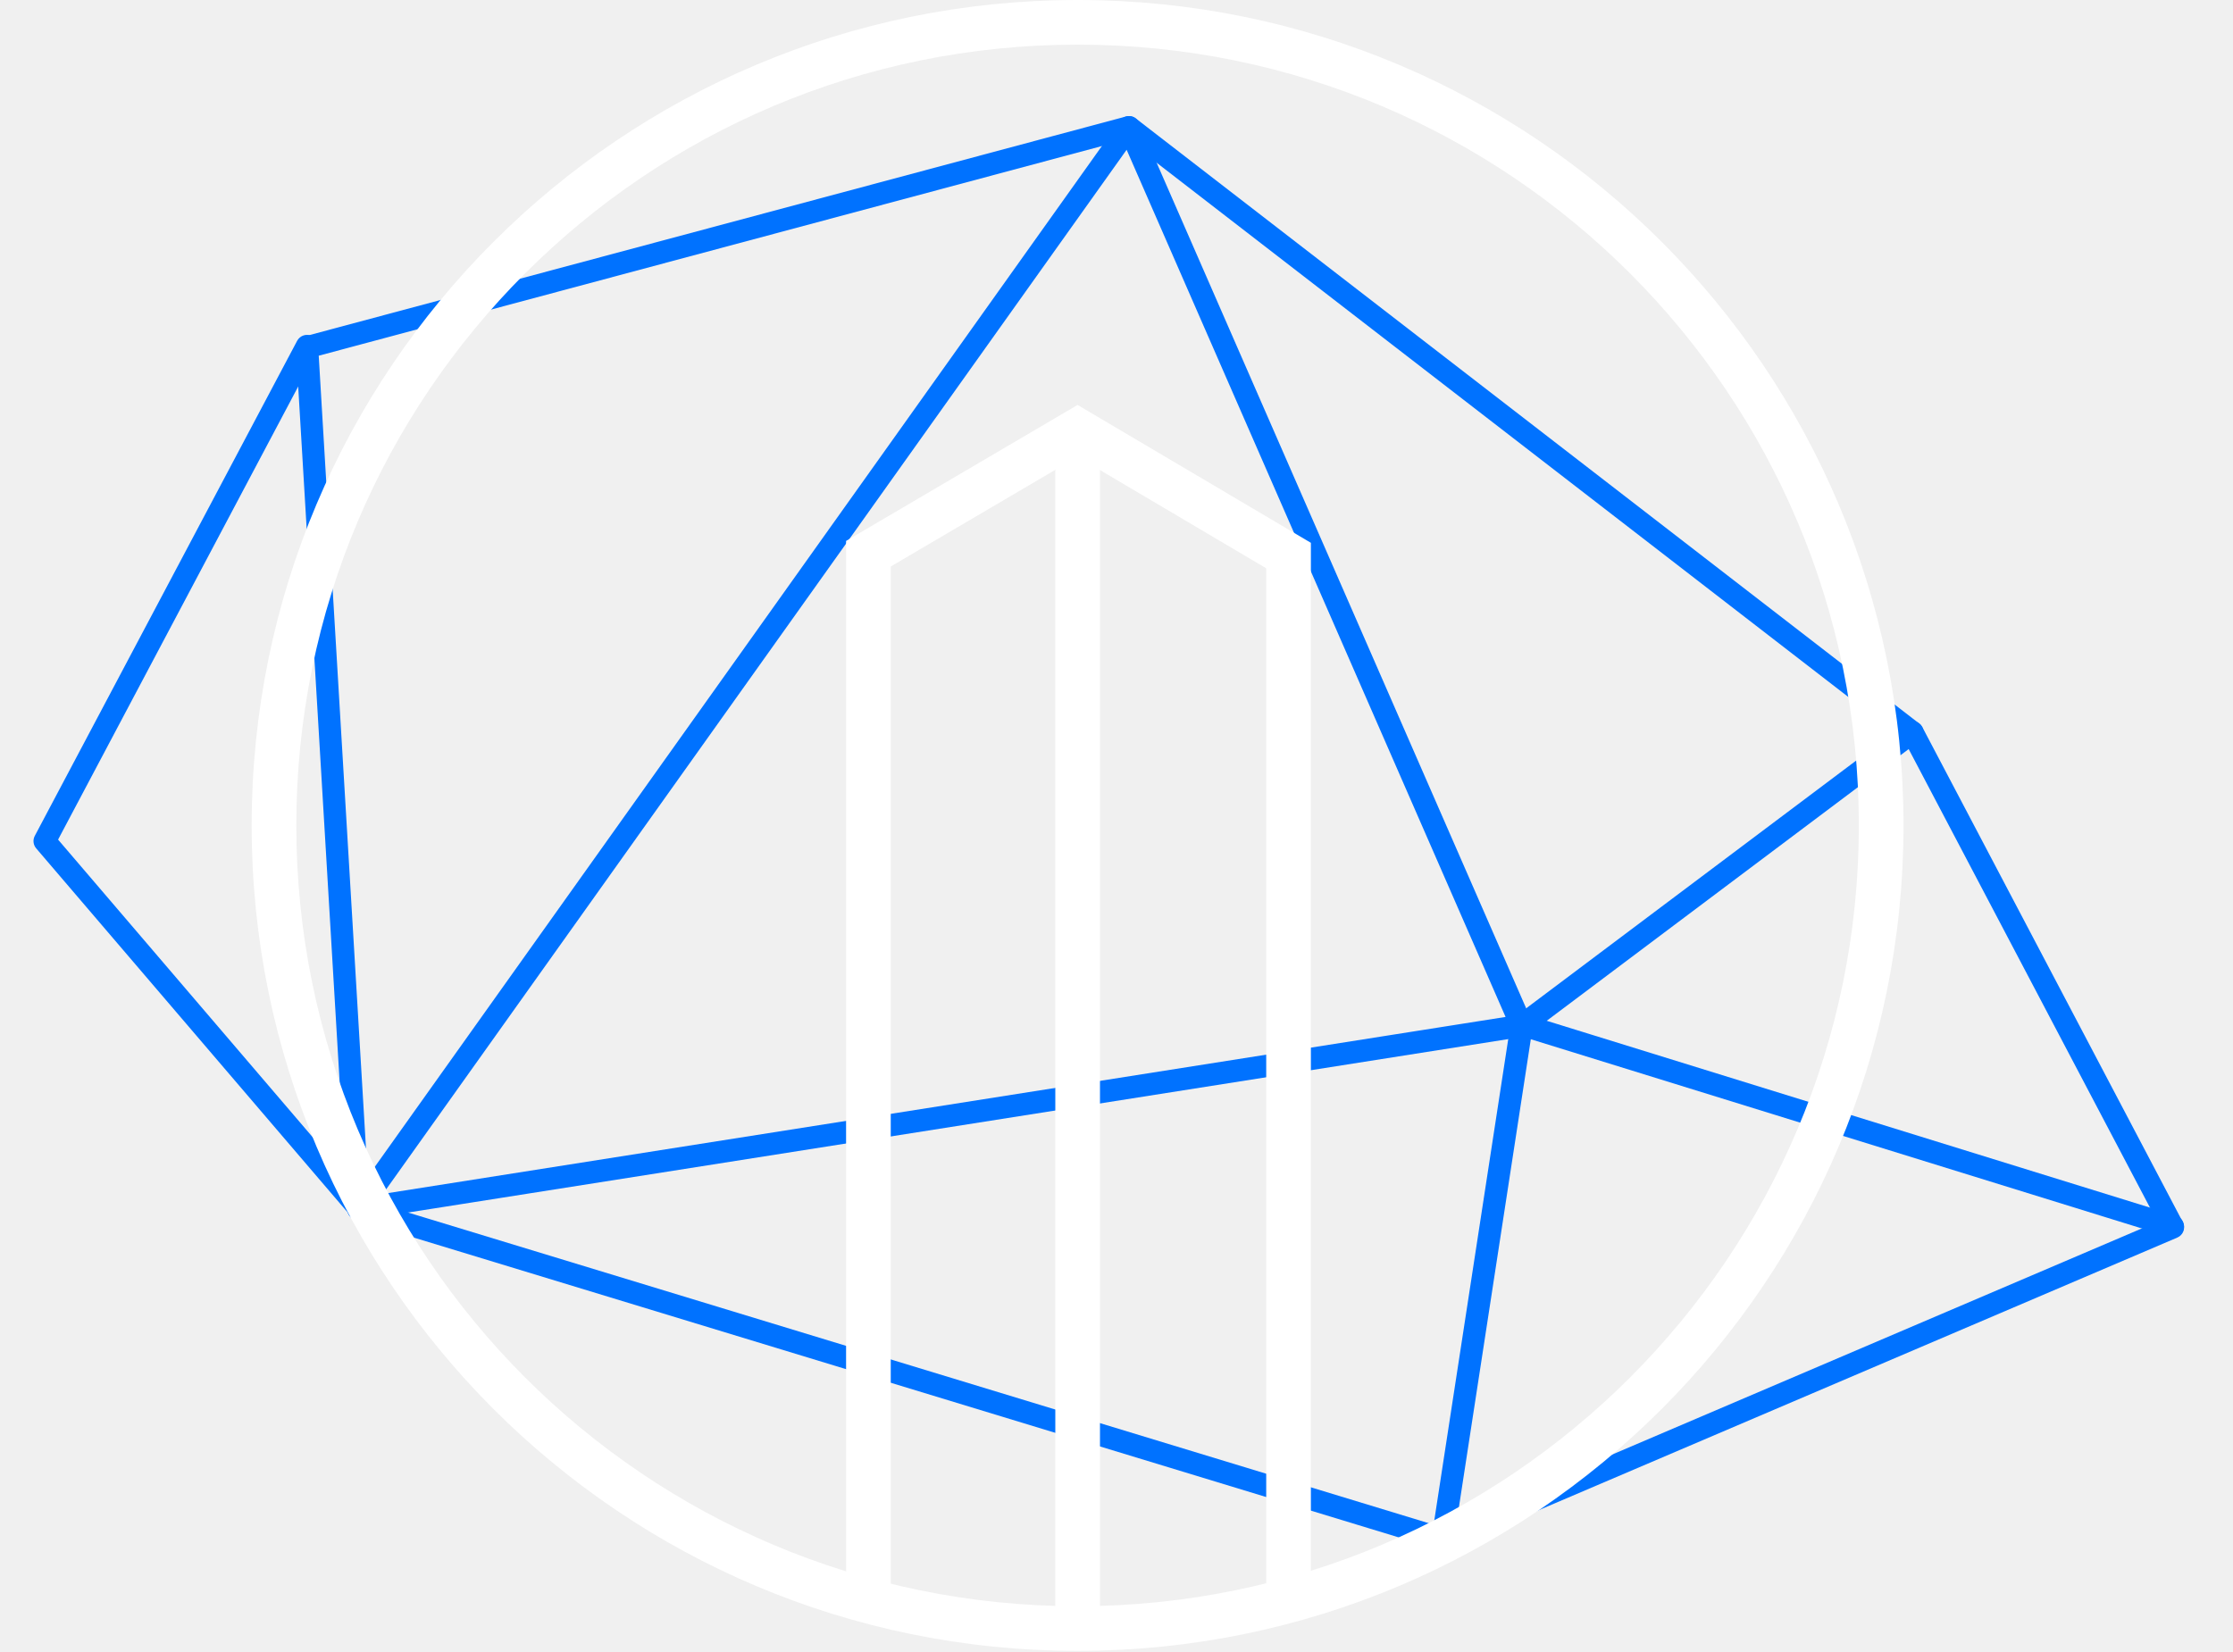
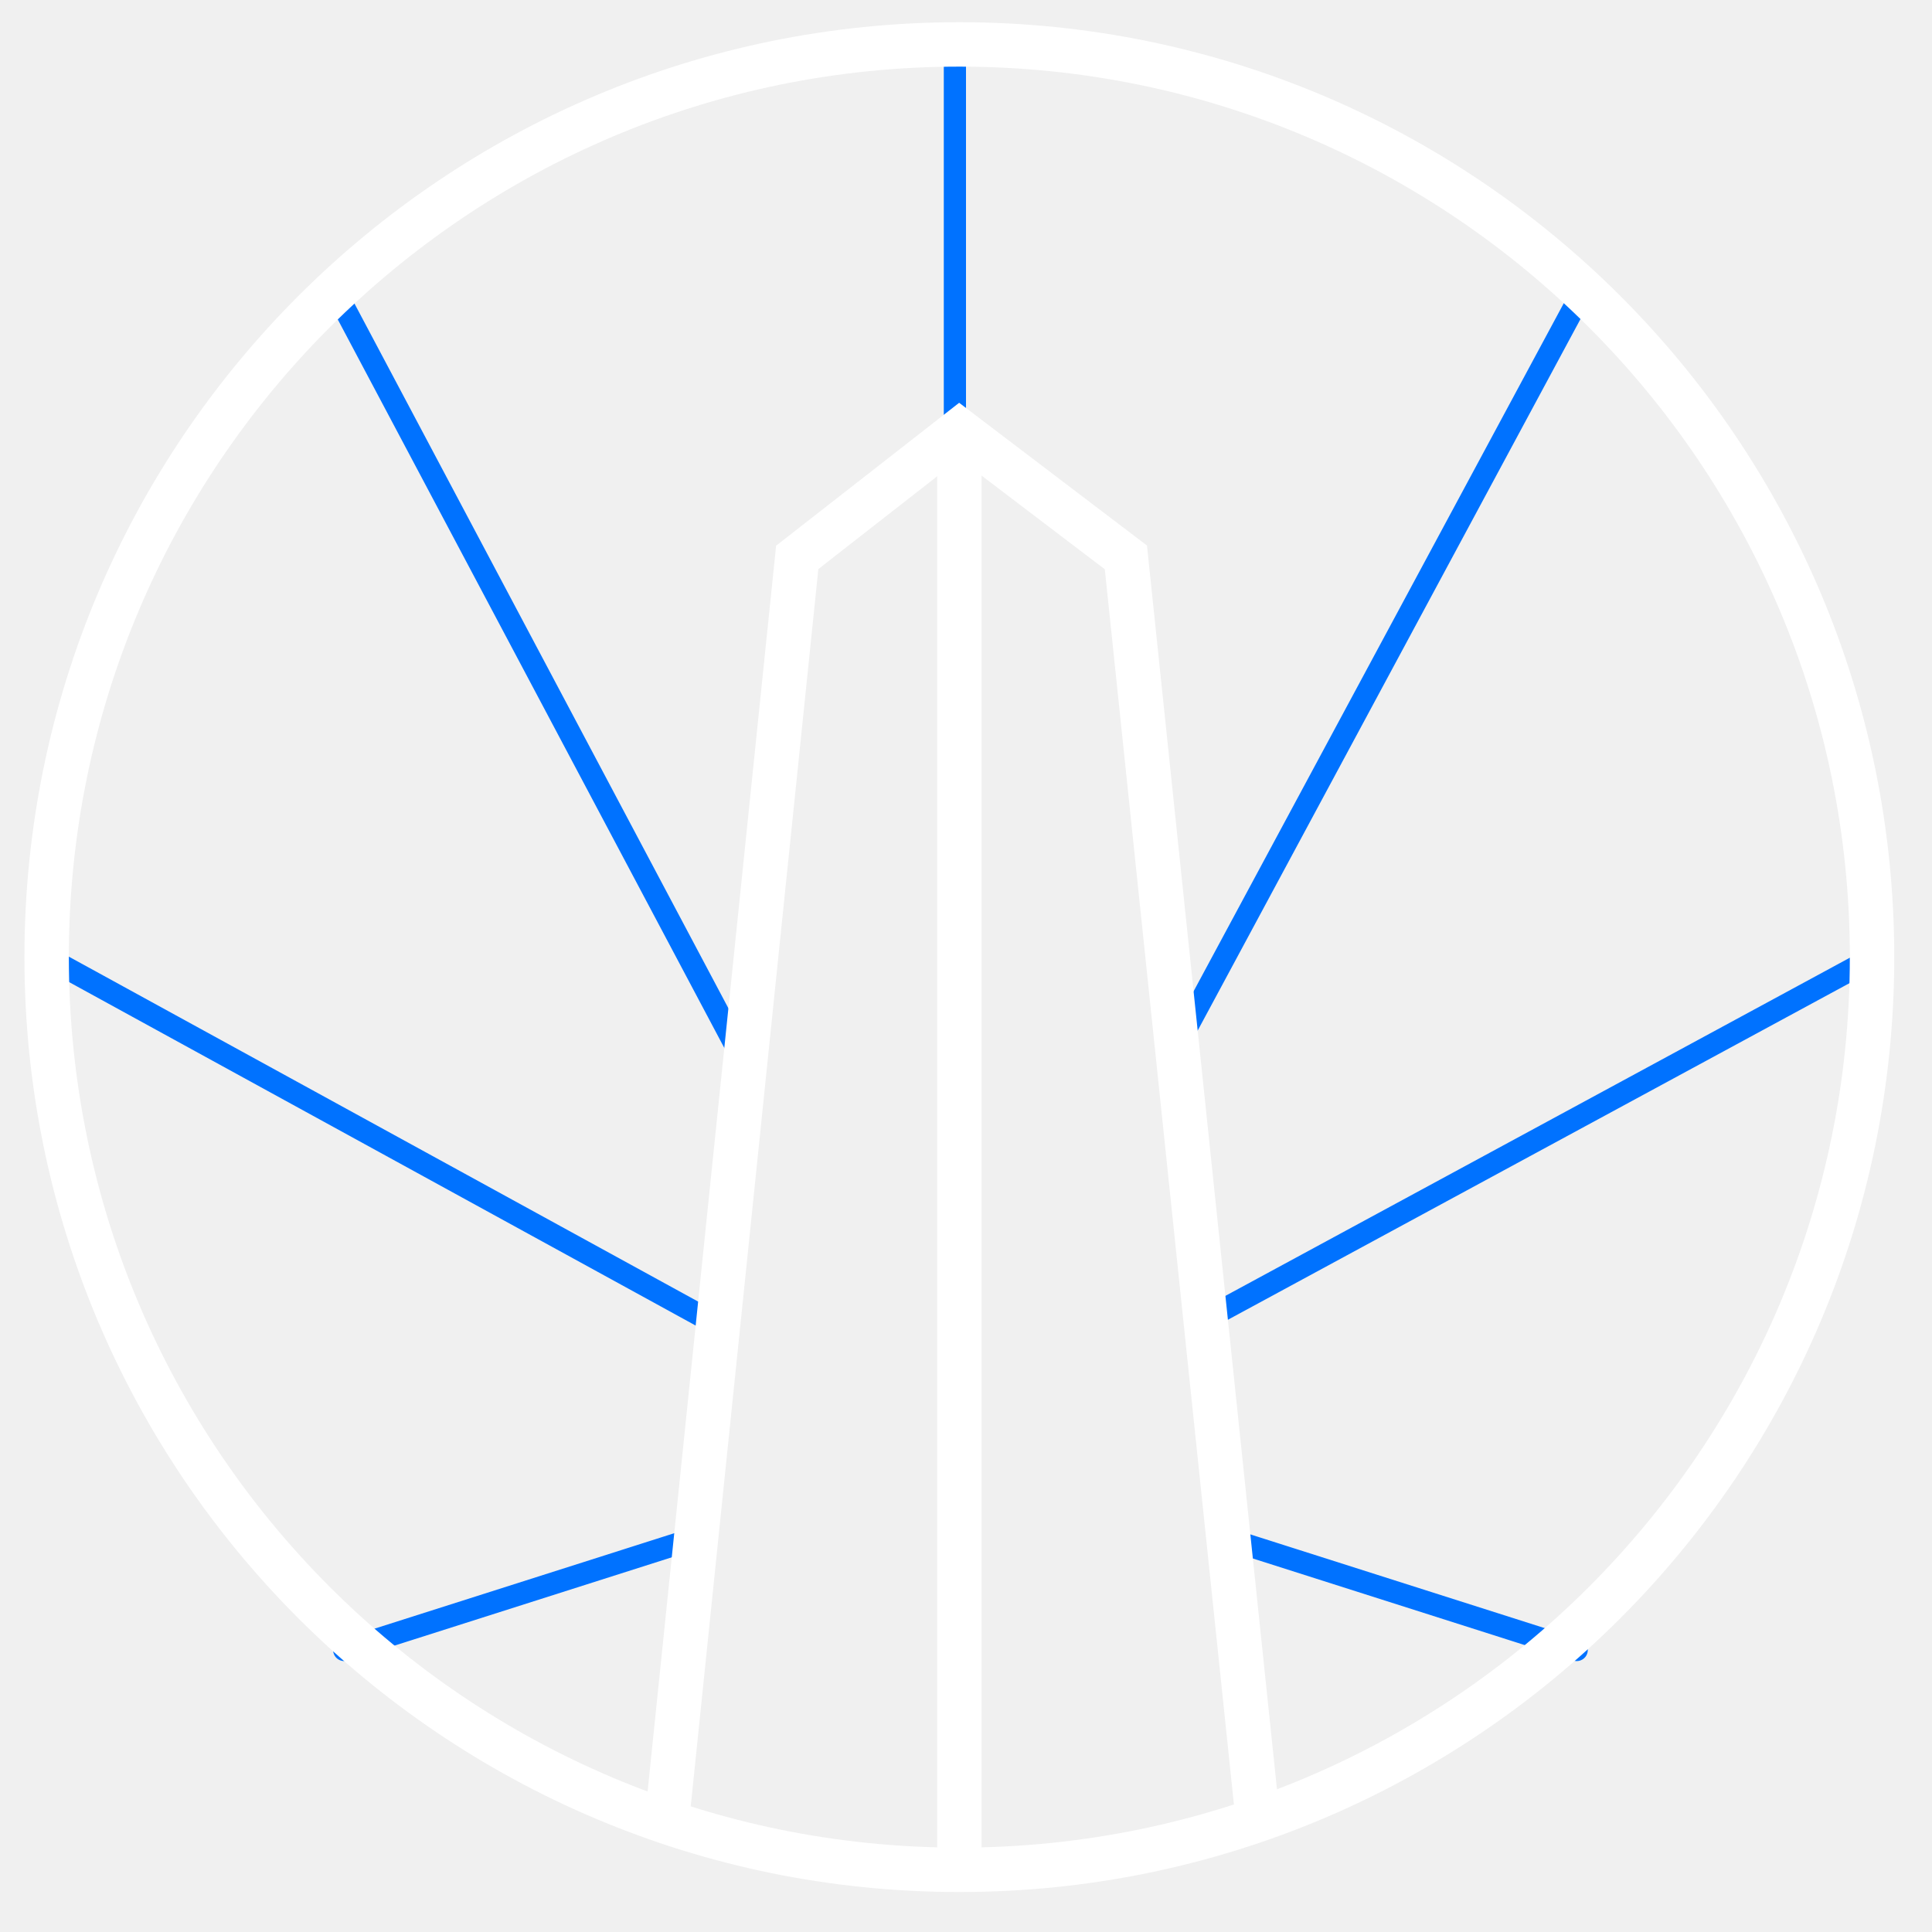
- <svg xmlns="http://www.w3.org/2000/svg" width="100px" height="74px" viewBox="0 0 100 74" version="1.1">
-   <defs />
-   <g id="icObelisk" stroke="none" stroke-width="1" fill="none" fill-rule="evenodd">
-     <g id="obelisk" transform="translate(1, 0)" fill-rule="nonzero">
-       <g id="Group" transform="translate(0, 4)" fill="#0072FF">
-         <g id="Vector" transform="translate(14, 0)">
-           <g id="path0_stroke-link" transform="translate(0.05, 0.7)">
-             <path d="M1,49.459 L0.593,49.169 C0.476,49.333 0.469,49.551 0.575,49.722 C0.681,49.893 0.879,49.984 1.078,49.953 L1,49.459 Z M35.508,1 L35.966,0.8 C35.894,0.635 35.739,0.521 35.56,0.503 C35.381,0.484 35.205,0.563 35.101,0.71 L35.508,1 Z M53.091,41.245 L53.169,41.739 C53.322,41.715 53.455,41.622 53.529,41.486 C53.604,41.35 53.611,41.187 53.549,41.045 L53.091,41.245 Z M1.407,49.749 L35.915,1.29 L35.101,0.71 L0.593,49.169 L1.407,49.749 Z M35.05,1.2 L52.633,41.446 L53.549,41.045 L35.966,0.8 L35.05,1.2 Z M53.013,40.752 L0.922,48.965 L1.078,49.953 L53.169,41.739 L53.013,40.752 Z" id="path0_stroke" />
-           </g>
-         </g>
-         <g id="Vector" transform="translate(11, 0)">
-           <g id="path1_stroke-link" transform="translate(0.75, 0.7)">
-             <path d="M37.809,1 L38.114,0.604 C37.991,0.509 37.83,0.477 37.679,0.517 L37.809,1 Z M72.892,28.104 L73.192,28.504 C73.317,28.41 73.391,28.264 73.392,28.108 C73.393,27.951 73.321,27.804 73.198,27.709 L72.892,28.104 Z M55.391,41.245 L55.091,40.846 C54.987,40.924 54.917,41.04 54.897,41.17 L55.391,41.245 Z M51.858,64.243 L51.713,64.721 C51.852,64.763 52.002,64.743 52.125,64.666 C52.247,64.589 52.331,64.462 52.353,64.319 L51.858,64.243 Z M3.301,49.459 L2.801,49.489 C2.814,49.697 2.955,49.876 3.155,49.937 L3.301,49.459 Z M1,10.856 L0.871,10.373 C0.641,10.434 0.487,10.649 0.501,10.886 L1,10.856 Z M37.503,1.396 L72.586,28.5 L73.198,27.709 L38.114,0.604 L37.503,1.396 Z M72.592,27.704 L55.091,40.846 L55.692,41.645 L73.192,28.504 L72.592,27.704 Z M54.897,41.17 L51.364,64.167 L52.353,64.319 L55.886,41.321 L54.897,41.17 Z M52.004,63.765 L3.446,48.981 L3.155,49.937 L51.713,64.721 L52.004,63.765 Z M3.8,49.429 L1.499,10.826 L0.501,10.886 L2.801,49.489 L3.8,49.429 Z M1.129,11.339 L37.938,1.483 L37.679,0.517 L0.871,10.373 L1.129,11.339 Z" id="path1_stroke" />
-           </g>
-         </g>
-         <g id="Vector" transform="translate(62, 27)">
-           <g id="path2_stroke-link" transform="translate(0.61, 0.8)">
-             <path d="M22.476,0.767 C22.347,0.523 22.045,0.429 21.801,0.558 C21.556,0.686 21.462,0.988 21.591,1.233 L22.476,0.767 Z M33.701,23.176 L33.897,23.636 C34.025,23.581 34.125,23.475 34.172,23.343 C34.218,23.212 34.208,23.067 34.143,22.943 L33.701,23.176 Z M0.804,36.679 C0.55,36.787 0.432,37.081 0.54,37.335 C0.649,37.589 0.942,37.707 1.196,37.599 L0.804,36.679 Z M21.591,1.233 L33.258,23.409 L34.143,22.943 L22.476,0.767 L21.591,1.233 Z M33.504,22.716 L0.804,36.679 L1.196,37.599 L33.897,23.636 L33.504,22.716 Z" id="path2_stroke" />
-           </g>
-         </g>
-         <g id="Vector" transform="translate(66, 40)">
-           <g id="path3_stroke-link" transform="translate(0.14, 0.9)">
-             <path d="M1.148,0.522 C0.884,0.441 0.604,0.588 0.522,0.852 C0.441,1.116 0.588,1.396 0.852,1.478 L1.148,0.522 Z M30.02,10.512 C30.283,10.594 30.564,10.446 30.645,10.183 C30.727,9.919 30.579,9.639 30.316,9.557 L30.02,10.512 Z M0.852,1.478 L30.02,10.512 L30.316,9.557 L1.148,0.522 L0.852,1.478 Z" id="path3_stroke" />
-           </g>
-         </g>
-         <g id="Vector" transform="translate(0, 10)">
-           <g id="path4_stroke-link" transform="translate(0, 0.5)">
-             <path d="M13.191,1.234 C13.32,0.99 13.227,0.687 12.983,0.558 C12.739,0.429 12.437,0.522 12.307,0.766 L13.191,1.234 Z M1,23.176 L0.558,22.942 C0.462,23.123 0.487,23.345 0.62,23.501 L1,23.176 Z M14.67,39.928 C14.849,40.138 15.165,40.162 15.375,39.983 C15.585,39.803 15.609,39.488 15.43,39.278 L14.67,39.928 Z M12.307,0.766 L0.558,22.942 L1.442,23.41 L13.191,1.234 L12.307,0.766 Z M0.62,23.501 L14.67,39.928 L15.43,39.278 L1.38,22.851 L0.62,23.501 Z" id="path4_stroke" />
-           </g>
-         </g>
-       </g>
-       <g id="Vector" transform="translate(36, 17)" fill="#FFFFFF">
-         <g id="path5_stroke-link" transform="translate(0.89, 0.3)">
-           <path d="M1,7.503 L0.493,6.641 L5e-06,6.931 L5e-06,7.503 L1,7.503 Z M10.366,2 L10.875,1.139 L10.368,0.839 L9.86,1.138 L10.366,2 Z M19.815,7.585 L20.815,7.585 L20.815,7.015 L20.324,6.724 L19.815,7.585 Z M2,54.155 L2,7.503 L5e-06,7.503 L5e-06,54.155 L2,54.155 Z M1.507,8.365 L10.873,2.862 L9.86,1.138 L0.493,6.641 L1.507,8.365 Z M9.858,2.861 L19.306,8.446 L20.324,6.724 L10.875,1.139 L9.858,2.861 Z M18.815,7.585 L18.815,54.319 L20.815,54.319 L20.815,7.585 L18.815,7.585 Z" id="path5_stroke" />
-         </g>
-       </g>
-       <g id="Vector" transform="translate(46, 19)" fill="#FFFFFF">
-         <g id="path6_stroke-link" transform="translate(0.26, 0.3)">
-           <polygon id="path6_stroke" points="0 0 0 53.551 2 53.551 2 0" />
-         </g>
-       </g>
-       <g id="Vector" transform="translate(10, 0)" fill="#FFFFFF">
-         <g id="path7_stroke-link" transform="translate(0.27, 0)">
-           <path d="M71.974,36.975 C71.974,56.29 56.31,71.949 36.987,71.949 L36.987,73.949 C57.414,73.949 73.974,57.395 73.974,36.975 L71.974,36.975 Z M36.987,71.949 C17.664,71.949 2,56.29 2,36.975 L0,36.975 C0,57.395 16.56,73.949 36.987,73.949 L36.987,71.949 Z M2,36.975 C2,17.659 17.664,2 36.987,2 L36.987,0 C16.56,0 0,16.554 0,36.975 L2,36.975 Z M36.987,2 C56.31,2 71.974,17.659 71.974,36.975 L73.974,36.975 C73.974,16.554 57.414,0 36.987,0 L36.987,2 Z" id="path7_stroke" />
-         </g>
-       </g>
-     </g>
-   </g>
+ <svg xmlns="http://www.w3.org/2000/svg" version="1.1" id="Слой_1" x="0px" y="0px" viewBox="0 0 87 87" style="enable-background:new 0 0 87 87;" xml:space="preserve">
+   <style type="text/css">
+ 	.st0{fill:none;stroke:#0072FF;stroke-linecap:round;stroke-linejoin:round;stroke-miterlimit:10;}
+ 	.st1{fill:none;stroke:#FFFFFF;stroke-width:2;stroke-miterlimit:10;}
+ </style>
+   <line class="st0" x1="43" y1="19" x2="43" y2="2.1" />
+   <line class="st0" x1="53.1" y1="46.9" x2="71.5" y2="12.7" />
+   <line class="st0" x1="15.2" y1="13.3" x2="33.4" y2="47.6" />
+   <line class="st0" x1="54.3" y1="59.4" x2="84.4" y2="43.1" />
+   <line class="st0" x1="2.1" y1="43.1" x2="32.2" y2="59.6" />
+   <line class="st0" x1="55.3" y1="69.3" x2="71" y2="74.3" />
+   <line class="st0" x1="15.5" y1="74.3" x2="31.2" y2="69.3" />
+   <polyline class="st1" points="30,82.3 35.9,25.1 43.2,19.4 50.7,25.1 56.7,82.5 " />
+   <line class="st1" x1="43.2" y1="19.4" x2="43.2" y2="84" />
+   <circle class="st1" cx="43.2" cy="43.1" r="41.1" />
</svg>
